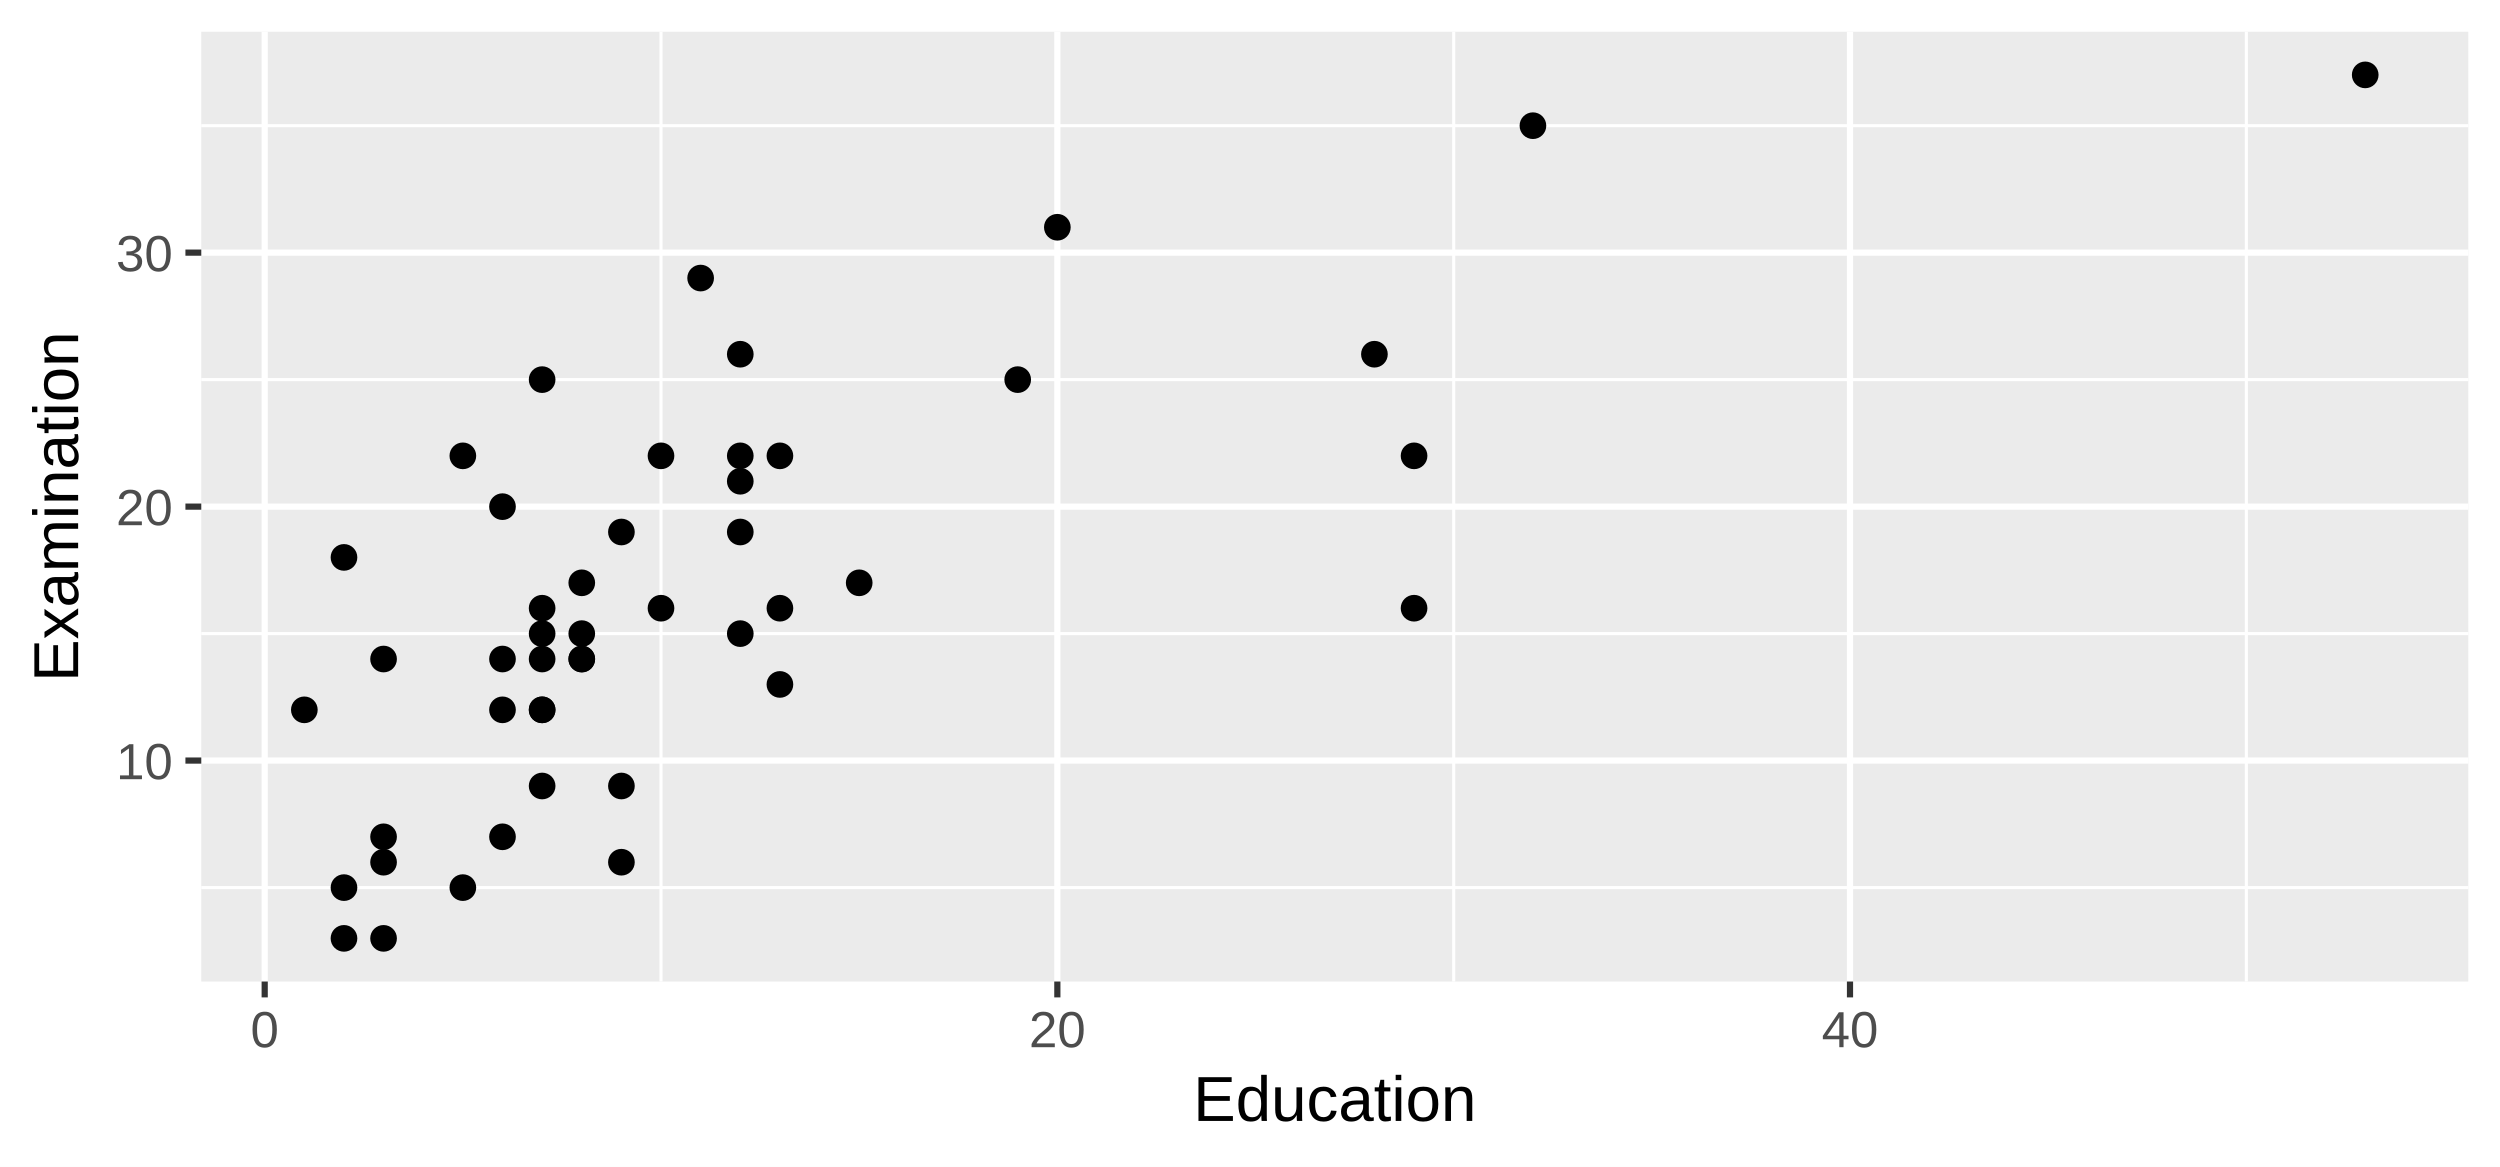
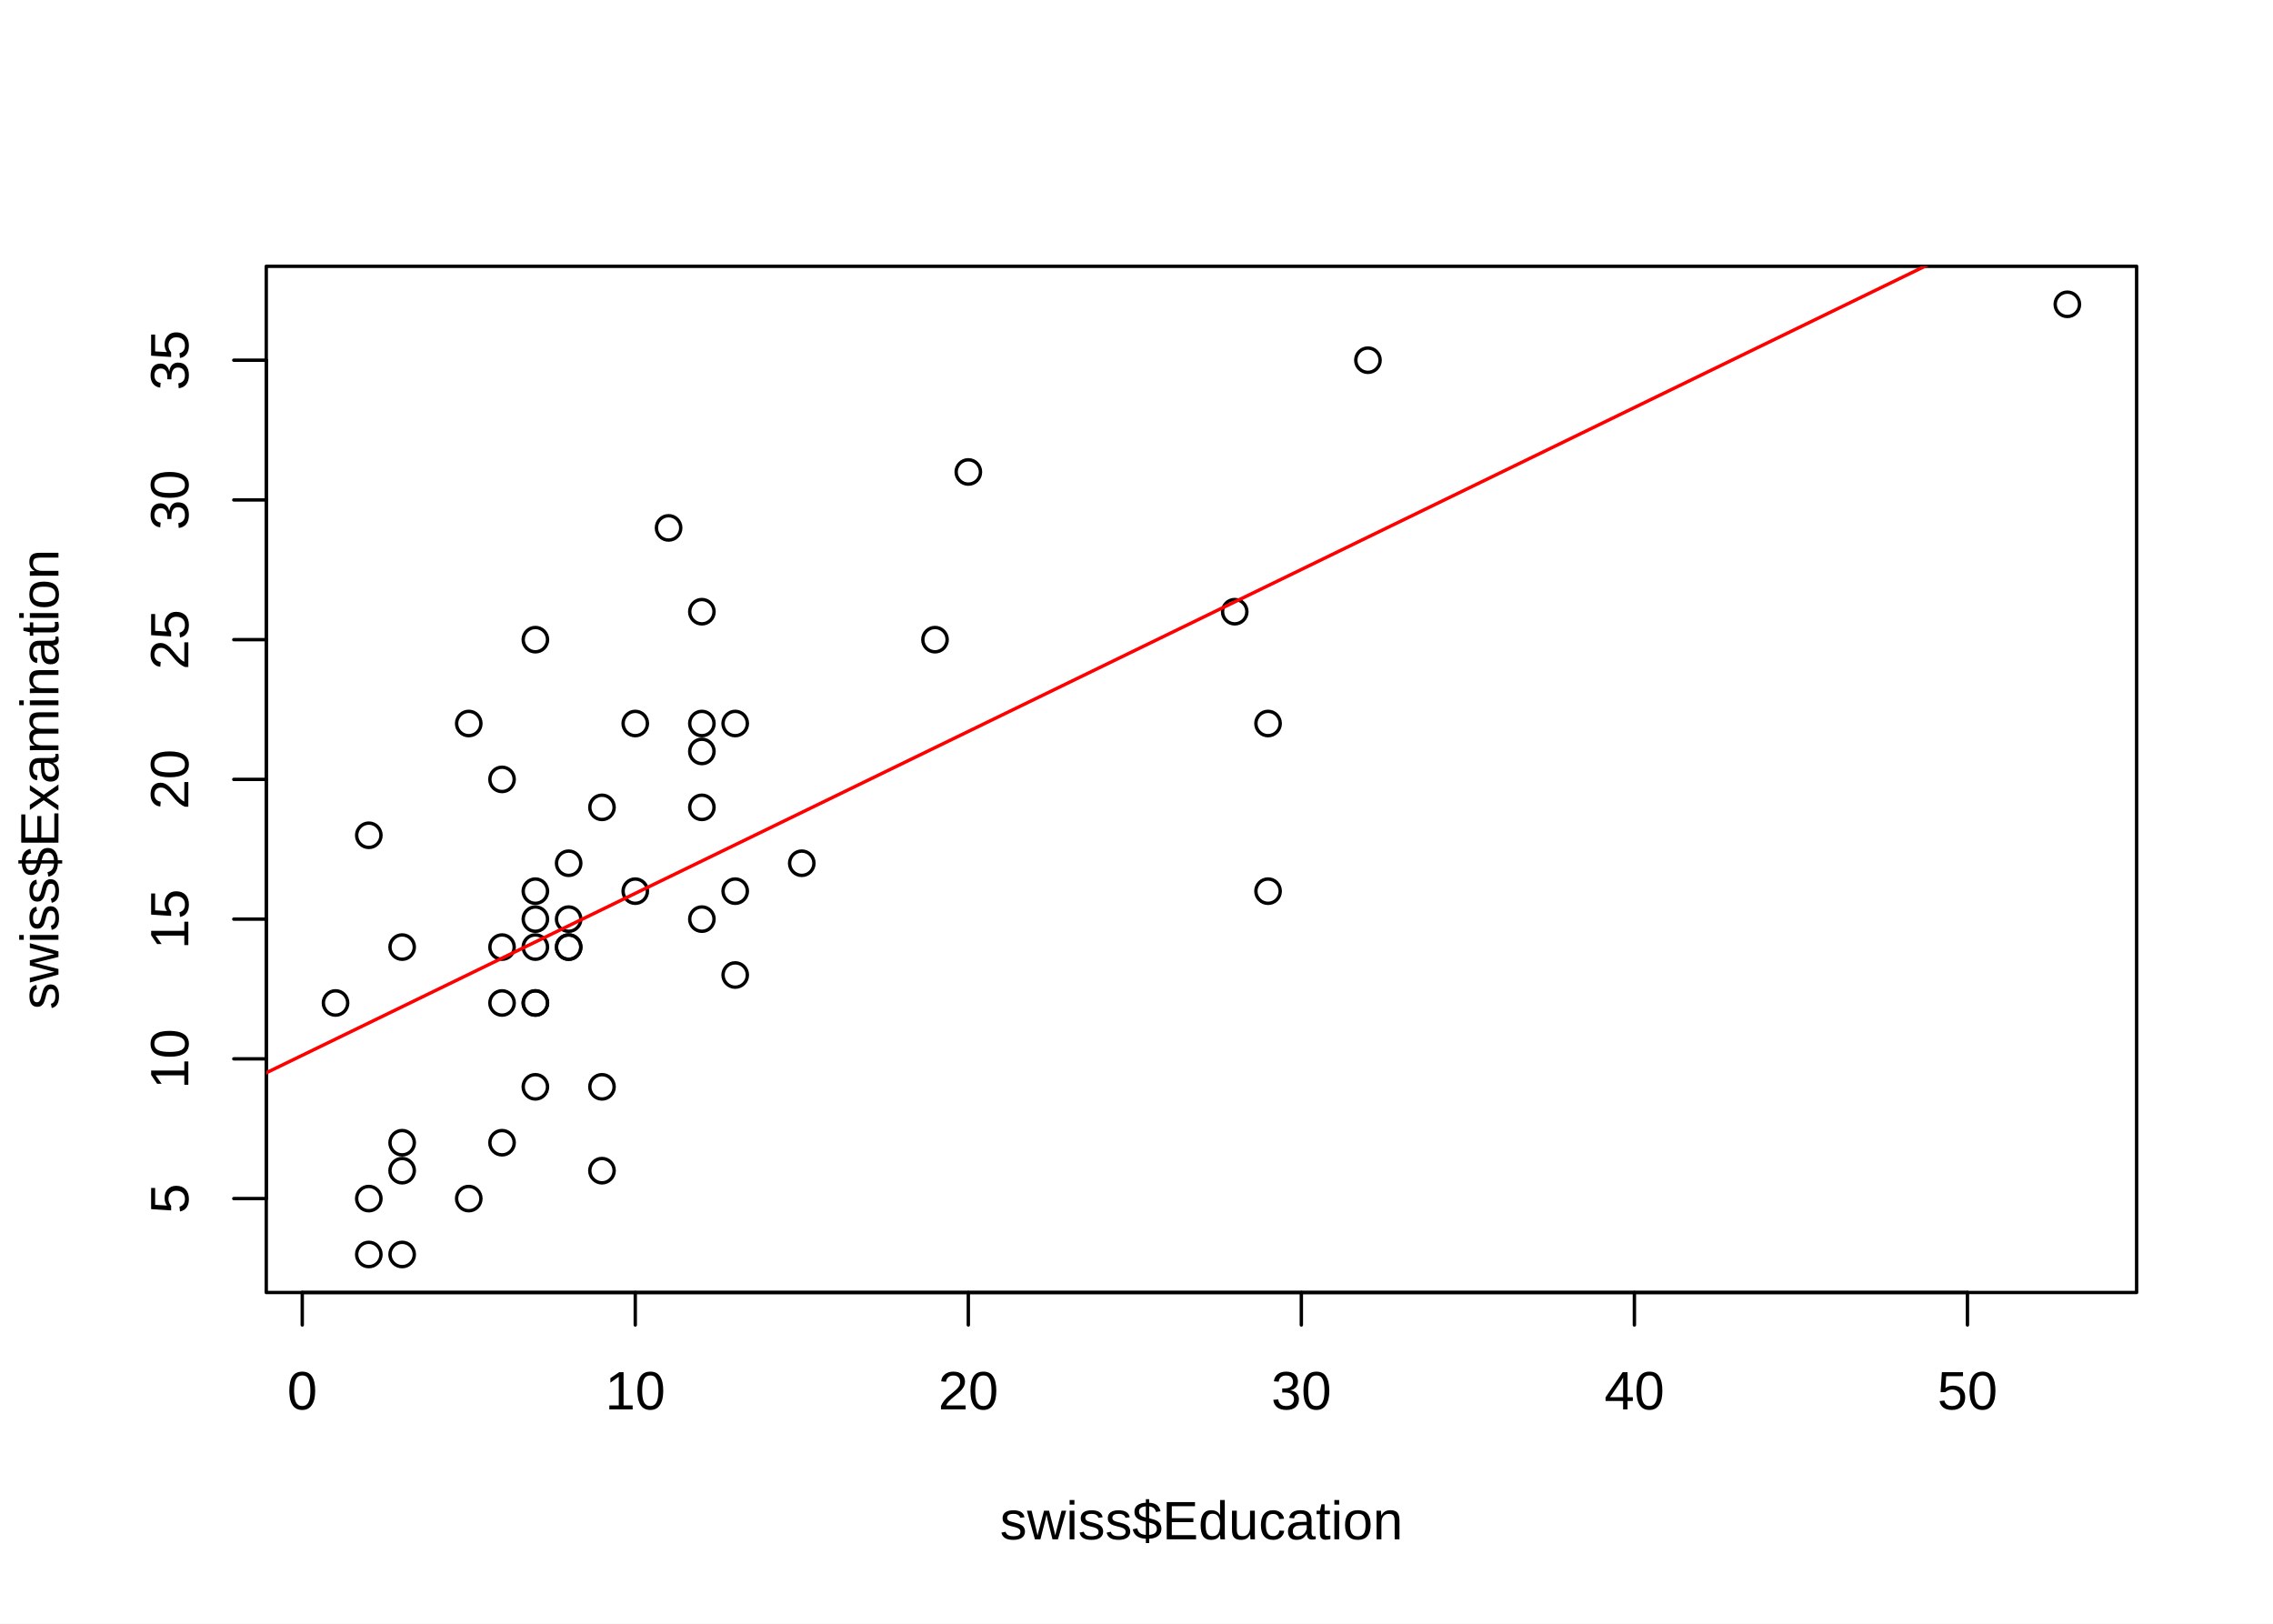
- <svg xmlns="http://www.w3.org/2000/svg" class="svglite" width="432.00pt" height="201.60pt" viewBox="0 0 432.00 201.60">
+ <svg xmlns="http://www.w3.org/2000/svg" class="svglite" width="504.00pt" height="360.00pt" viewBox="0 0 504.00 360.00">
  <defs>
    <style type="text/css">
    .svglite line, .svglite polyline, .svglite polygon, .svglite path, .svglite rect, .svglite circle {
      fill: none;
      stroke: #000000;
      stroke-linecap: round;
      stroke-linejoin: round;
      stroke-miterlimit: 10.00;
    }
    .svglite text {
      white-space: pre;
    }
  </style>
  </defs>
  <rect width="100%" height="100%" style="stroke: none; fill: #FFFFFF;" />
  <defs>
-     <clipPath id="cpMC4wMHw0MzIuMDB8MC4wMHwyMDEuNjA=">
-       <rect x="0.00" y="0.00" width="432.00" height="201.60" />
+     <clipPath id="cpMC4wMHw1MDQuMDB8MC4wMHwzNjAuMDA=">
+       <rect x="0.00" y="0.00" width="504.00" height="360.00" />
    </clipPath>
  </defs>
-   <g clip-path="url(#cpMC4wMHw0MzIuMDB8MC4wMHwyMDEuNjA=)">
-     <rect x="0.00" y="0.00" width="432.00" height="201.60" style="stroke-width: 1.07; stroke: #FFFFFF; fill: #FFFFFF;" />
-   </g>
+   <g clip-path="url(#cpMC4wMHw1MDQuMDB8MC4wMHwzNjAuMDA=)">
+ </g>
  <defs>
-     <clipPath id="cpMzQuNzh8NDI2LjUyfDUuNDh8MTY5LjYx">
-       <rect x="34.78" y="5.48" width="391.74" height="164.13" />
+     <clipPath id="cpNTkuMDR8NDczLjc2fDU5LjA0fDI4Ni41Ng==">
+       <rect x="59.04" y="59.04" width="414.72" height="227.52" />
    </clipPath>
  </defs>
-   <g clip-path="url(#cpMzQuNzh8NDI2LjUyfDUuNDh8MTY5LjYx)">
-     <rect x="34.78" y="5.48" width="391.74" height="164.13" style="stroke-width: 1.07; stroke: none; fill: #EBEBEB;" />
-     <polyline points="34.78,153.38 426.52,153.38 " style="stroke-width: 0.53; stroke: #FFFFFF; stroke-linecap: butt;" />
-     <polyline points="34.78,109.49 426.52,109.49 " style="stroke-width: 0.53; stroke: #FFFFFF; stroke-linecap: butt;" />
-     <polyline points="34.78,65.60 426.52,65.60 " style="stroke-width: 0.53; stroke: #FFFFFF; stroke-linecap: butt;" />
-     <polyline points="34.78,21.72 426.52,21.72 " style="stroke-width: 0.53; stroke: #FFFFFF; stroke-linecap: butt;" />
-     <polyline points="114.22,169.61 114.22,5.48 " style="stroke-width: 0.53; stroke: #FFFFFF; stroke-linecap: butt;" />
-     <polyline points="251.20,169.61 251.20,5.48 " style="stroke-width: 0.53; stroke: #FFFFFF; stroke-linecap: butt;" />
-     <polyline points="388.17,169.61 388.17,5.48 " style="stroke-width: 0.53; stroke: #FFFFFF; stroke-linecap: butt;" />
-     <polyline points="34.78,131.43 426.52,131.43 " style="stroke-width: 1.07; stroke: #FFFFFF; stroke-linecap: butt;" />
-     <polyline points="34.78,87.55 426.52,87.55 " style="stroke-width: 1.07; stroke: #FFFFFF; stroke-linecap: butt;" />
-     <polyline points="34.78,43.66 426.52,43.66 " style="stroke-width: 1.07; stroke: #FFFFFF; stroke-linecap: butt;" />
-     <polyline points="45.74,169.61 45.74,5.48 " style="stroke-width: 1.07; stroke: #FFFFFF; stroke-linecap: butt;" />
-     <polyline points="182.71,169.61 182.71,5.48 " style="stroke-width: 1.07; stroke: #FFFFFF; stroke-linecap: butt;" />
-     <polyline points="319.68,169.61 319.68,5.48 " style="stroke-width: 1.07; stroke: #FFFFFF; stroke-linecap: butt;" />
-     <circle cx="127.92" cy="109.49" r="1.95" style="stroke-width: 0.71; fill: #000000;" />
-     <circle cx="107.38" cy="148.99" r="1.95" style="stroke-width: 0.71; fill: #000000;" />
-     <circle cx="79.98" cy="153.38" r="1.95" style="stroke-width: 0.71; fill: #000000;" />
-     <circle cx="93.68" cy="122.66" r="1.95" style="stroke-width: 0.71; fill: #000000;" />
-     <circle cx="148.47" cy="100.71" r="1.95" style="stroke-width: 0.71; fill: #000000;" />
-     <circle cx="93.68" cy="135.82" r="1.95" style="stroke-width: 0.71; fill: #000000;" />
-     <circle cx="93.68" cy="105.10" r="1.95" style="stroke-width: 0.71; fill: #000000;" />
-     <circle cx="100.53" cy="113.88" r="1.95" style="stroke-width: 0.71; fill: #000000;" />
-     <circle cx="93.68" cy="122.66" r="1.95" style="stroke-width: 0.71; fill: #000000;" />
-     <circle cx="134.77" cy="105.10" r="1.95" style="stroke-width: 0.71; fill: #000000;" />
-     <circle cx="86.83" cy="113.88" r="1.95" style="stroke-width: 0.71; fill: #000000;" />
-     <circle cx="127.92" cy="83.16" r="1.95" style="stroke-width: 0.71; fill: #000000;" />
-     <circle cx="93.68" cy="113.88" r="1.95" style="stroke-width: 0.71; fill: #000000;" />
-     <circle cx="127.92" cy="91.93" r="1.95" style="stroke-width: 0.71; fill: #000000;" />
-     <circle cx="79.98" cy="78.77" r="1.95" style="stroke-width: 0.71; fill: #000000;" />
-     <circle cx="59.44" cy="96.32" r="1.95" style="stroke-width: 0.71; fill: #000000;" />
-     <circle cx="100.53" cy="100.71" r="1.95" style="stroke-width: 0.71; fill: #000000;" />
-     <circle cx="237.50" cy="61.21" r="1.95" style="stroke-width: 0.71; fill: #000000;" />
-     <circle cx="182.71" cy="39.27" r="1.95" style="stroke-width: 0.71; fill: #000000;" />
-     <circle cx="107.38" cy="91.93" r="1.95" style="stroke-width: 0.71; fill: #000000;" />
-     <circle cx="114.22" cy="78.77" r="1.95" style="stroke-width: 0.71; fill: #000000;" />
-     <circle cx="66.28" cy="113.88" r="1.95" style="stroke-width: 0.71; fill: #000000;" />
-     <circle cx="127.92" cy="78.77" r="1.95" style="stroke-width: 0.71; fill: #000000;" />
-     <circle cx="86.83" cy="87.55" r="1.95" style="stroke-width: 0.71; fill: #000000;" />
-     <circle cx="52.59" cy="122.66" r="1.95" style="stroke-width: 0.71; fill: #000000;" />
-     <circle cx="100.53" cy="113.88" r="1.95" style="stroke-width: 0.71; fill: #000000;" />
-     <circle cx="66.28" cy="148.99" r="1.95" style="stroke-width: 0.71; fill: #000000;" />
-     <circle cx="114.22" cy="105.10" r="1.95" style="stroke-width: 0.71; fill: #000000;" />
-     <circle cx="175.86" cy="65.60" r="1.95" style="stroke-width: 0.71; fill: #000000;" />
-     <circle cx="100.53" cy="109.49" r="1.95" style="stroke-width: 0.71; fill: #000000;" />
-     <circle cx="59.44" cy="162.15" r="1.95" style="stroke-width: 0.71; fill: #000000;" />
-     <circle cx="86.83" cy="144.60" r="1.95" style="stroke-width: 0.71; fill: #000000;" />
-     <circle cx="59.44" cy="153.38" r="1.95" style="stroke-width: 0.71; fill: #000000;" />
-     <circle cx="86.83" cy="122.66" r="1.95" style="stroke-width: 0.71; fill: #000000;" />
-     <circle cx="66.28" cy="144.60" r="1.95" style="stroke-width: 0.71; fill: #000000;" />
-     <circle cx="107.38" cy="135.82" r="1.95" style="stroke-width: 0.71; fill: #000000;" />
-     <circle cx="66.28" cy="162.15" r="1.95" style="stroke-width: 0.71; fill: #000000;" />
-     <circle cx="134.77" cy="118.27" r="1.95" style="stroke-width: 0.71; fill: #000000;" />
-     <circle cx="127.92" cy="61.21" r="1.95" style="stroke-width: 0.71; fill: #000000;" />
-     <circle cx="121.07" cy="48.05" r="1.95" style="stroke-width: 0.71; fill: #000000;" />
-     <circle cx="134.77" cy="78.77" r="1.95" style="stroke-width: 0.71; fill: #000000;" />
-     <circle cx="264.89" cy="21.72" r="1.95" style="stroke-width: 0.71; fill: #000000;" />
-     <circle cx="93.68" cy="109.49" r="1.95" style="stroke-width: 0.71; fill: #000000;" />
-     <circle cx="93.68" cy="65.60" r="1.95" style="stroke-width: 0.71; fill: #000000;" />
-     <circle cx="408.71" cy="12.94" r="1.95" style="stroke-width: 0.71; fill: #000000;" />
-     <circle cx="244.35" cy="105.10" r="1.95" style="stroke-width: 0.71; fill: #000000;" />
-     <circle cx="244.35" cy="78.77" r="1.95" style="stroke-width: 0.71; fill: #000000;" />
+   <g clip-path="url(#cpNTkuMDR8NDczLjc2fDU5LjA0fDI4Ni41Ng==)">
+     <circle cx="155.63" cy="203.78" r="2.70" style="stroke-width: 0.75;" />
+     <circle cx="133.48" cy="259.55" r="2.70" style="stroke-width: 0.75;" />
+     <circle cx="103.94" cy="265.74" r="2.70" style="stroke-width: 0.75;" />
+     <circle cx="118.71" cy="222.37" r="2.70" style="stroke-width: 0.75;" />
+     <circle cx="177.78" cy="191.39" r="2.70" style="stroke-width: 0.75;" />
+     <circle cx="118.71" cy="240.96" r="2.70" style="stroke-width: 0.75;" />
+     <circle cx="118.71" cy="197.58" r="2.70" style="stroke-width: 0.75;" />
+     <circle cx="126.09" cy="209.98" r="2.70" style="stroke-width: 0.75;" />
+     <circle cx="118.71" cy="222.37" r="2.70" style="stroke-width: 0.75;" />
+     <circle cx="163.02" cy="197.58" r="2.70" style="stroke-width: 0.75;" />
+     <circle cx="111.32" cy="209.98" r="2.70" style="stroke-width: 0.75;" />
+     <circle cx="155.63" cy="166.60" r="2.70" style="stroke-width: 0.75;" />
+     <circle cx="118.71" cy="209.98" r="2.70" style="stroke-width: 0.75;" />
+     <circle cx="155.63" cy="179.00" r="2.70" style="stroke-width: 0.75;" />
+     <circle cx="103.94" cy="160.41" r="2.70" style="stroke-width: 0.75;" />
+     <circle cx="81.78" cy="185.19" r="2.70" style="stroke-width: 0.75;" />
+     <circle cx="126.09" cy="191.39" r="2.70" style="stroke-width: 0.75;" />
+     <circle cx="273.78" cy="135.62" r="2.70" style="stroke-width: 0.75;" />
+     <circle cx="214.71" cy="104.64" r="2.70" style="stroke-width: 0.75;" />
+     <circle cx="133.48" cy="179.00" r="2.70" style="stroke-width: 0.75;" />
+     <circle cx="140.86" cy="160.41" r="2.70" style="stroke-width: 0.75;" />
+     <circle cx="89.17" cy="209.98" r="2.70" style="stroke-width: 0.75;" />
+     <circle cx="155.63" cy="160.41" r="2.70" style="stroke-width: 0.75;" />
+     <circle cx="111.32" cy="172.80" r="2.70" style="stroke-width: 0.75;" />
+     <circle cx="74.40" cy="222.37" r="2.70" style="stroke-width: 0.75;" />
+     <circle cx="126.09" cy="209.98" r="2.70" style="stroke-width: 0.75;" />
+     <circle cx="89.17" cy="259.55" r="2.70" style="stroke-width: 0.75;" />
+     <circle cx="140.86" cy="197.58" r="2.70" style="stroke-width: 0.75;" />
+     <circle cx="207.32" cy="141.82" r="2.70" style="stroke-width: 0.75;" />
+     <circle cx="126.09" cy="203.78" r="2.70" style="stroke-width: 0.75;" />
+     <circle cx="81.78" cy="278.13" r="2.70" style="stroke-width: 0.75;" />
+     <circle cx="111.32" cy="253.35" r="2.70" style="stroke-width: 0.75;" />
+     <circle cx="81.78" cy="265.74" r="2.70" style="stroke-width: 0.75;" />
+     <circle cx="111.32" cy="222.37" r="2.70" style="stroke-width: 0.75;" />
+     <circle cx="89.17" cy="253.35" r="2.70" style="stroke-width: 0.75;" />
+     <circle cx="133.48" cy="240.96" r="2.70" style="stroke-width: 0.75;" />
+     <circle cx="89.17" cy="278.13" r="2.70" style="stroke-width: 0.75;" />
+     <circle cx="163.02" cy="216.17" r="2.70" style="stroke-width: 0.75;" />
+     <circle cx="155.63" cy="135.62" r="2.70" style="stroke-width: 0.75;" />
+     <circle cx="148.25" cy="117.04" r="2.70" style="stroke-width: 0.75;" />
+     <circle cx="163.02" cy="160.41" r="2.70" style="stroke-width: 0.75;" />
+     <circle cx="303.32" cy="79.86" r="2.70" style="stroke-width: 0.75;" />
+     <circle cx="118.71" cy="203.78" r="2.70" style="stroke-width: 0.75;" />
+     <circle cx="118.71" cy="141.82" r="2.70" style="stroke-width: 0.75;" />
+     <circle cx="458.40" cy="67.47" r="2.70" style="stroke-width: 0.75;" />
+     <circle cx="281.17" cy="197.58" r="2.70" style="stroke-width: 0.75;" />
+     <circle cx="281.17" cy="160.41" r="2.70" style="stroke-width: 0.75;" />
  </g>
-   <g clip-path="url(#cpMC4wMHw0MzIuMDB8MC4wMHwyMDEuNjA=)">
-     <text x="29.85" y="134.64" text-anchor="end" style="font-size: 8.80px;fill: #4D4D4D; font-family: &quot;Arimo&quot;;" textLength="11.19px" lengthAdjust="spacingAndGlyphs">10</text>
-     <text x="29.85" y="90.75" text-anchor="end" style="font-size: 8.80px;fill: #4D4D4D; font-family: &quot;Arimo&quot;;" textLength="11.19px" lengthAdjust="spacingAndGlyphs">20</text>
-     <text x="29.85" y="46.87" text-anchor="end" style="font-size: 8.80px;fill: #4D4D4D; font-family: &quot;Arimo&quot;;" textLength="11.19px" lengthAdjust="spacingAndGlyphs">30</text>
-     <polyline points="32.04,131.43 34.78,131.43 " style="stroke-width: 1.07; stroke: #333333; stroke-linecap: butt;" />
-     <polyline points="32.04,87.55 34.78,87.55 " style="stroke-width: 1.07; stroke: #333333; stroke-linecap: butt;" />
-     <polyline points="32.04,43.66 34.78,43.66 " style="stroke-width: 1.07; stroke: #333333; stroke-linecap: butt;" />
-     <polyline points="45.74,172.35 45.74,169.61 " style="stroke-width: 1.07; stroke: #333333; stroke-linecap: butt;" />
-     <polyline points="182.71,172.35 182.71,169.61 " style="stroke-width: 1.07; stroke: #333333; stroke-linecap: butt;" />
-     <polyline points="319.68,172.35 319.68,169.61 " style="stroke-width: 1.07; stroke: #333333; stroke-linecap: butt;" />
-     <text x="45.74" y="180.96" text-anchor="middle" style="font-size: 8.80px;fill: #4D4D4D; font-family: &quot;Arimo&quot;;" textLength="5.59px" lengthAdjust="spacingAndGlyphs">0</text>
-     <text x="182.71" y="180.96" text-anchor="middle" style="font-size: 8.80px;fill: #4D4D4D; font-family: &quot;Arimo&quot;;" textLength="11.19px" lengthAdjust="spacingAndGlyphs">20</text>
-     <text x="319.68" y="180.96" text-anchor="middle" style="font-size: 8.80px;fill: #4D4D4D; font-family: &quot;Arimo&quot;;" textLength="11.19px" lengthAdjust="spacingAndGlyphs">40</text>
-     <text x="230.65" y="193.70" text-anchor="middle" style="font-size: 11.00px; font-family: &quot;Arimo&quot;;" textLength="54.76px" lengthAdjust="spacingAndGlyphs">Education</text>
-     <text transform="translate(13.50,87.55) rotate(-90)" text-anchor="middle" style="font-size: 11.00px; font-family: &quot;Arimo&quot;;" textLength="68.75px" lengthAdjust="spacingAndGlyphs">Examination</text>
+   <g clip-path="url(#cpMC4wMHw1MDQuMDB8MC4wMHwzNjAuMDA=)">
+     <line x1="67.02" y1="286.56" x2="436.25" y2="286.56" style="stroke-width: 0.75;" />
+     <line x1="67.02" y1="286.56" x2="67.02" y2="293.76" style="stroke-width: 0.75;" />
+     <line x1="140.86" y1="286.56" x2="140.86" y2="293.76" style="stroke-width: 0.75;" />
+     <line x1="214.71" y1="286.56" x2="214.71" y2="293.76" style="stroke-width: 0.75;" />
+     <line x1="288.55" y1="286.56" x2="288.55" y2="293.76" style="stroke-width: 0.75;" />
+     <line x1="362.40" y1="286.56" x2="362.40" y2="293.76" style="stroke-width: 0.75;" />
+     <line x1="436.25" y1="286.56" x2="436.25" y2="293.76" style="stroke-width: 0.75;" />
+     <text x="67.02" y="312.48" text-anchor="middle" style="font-size: 12.00px; font-family: &quot;Arial&quot;;" textLength="6.67px" lengthAdjust="spacingAndGlyphs">0</text>
+     <text x="140.86" y="312.48" text-anchor="middle" style="font-size: 12.00px; font-family: &quot;Arial&quot;;" textLength="13.35px" lengthAdjust="spacingAndGlyphs">10</text>
+     <text x="214.71" y="312.48" text-anchor="middle" style="font-size: 12.00px; font-family: &quot;Arial&quot;;" textLength="13.35px" lengthAdjust="spacingAndGlyphs">20</text>
+     <text x="288.55" y="312.48" text-anchor="middle" style="font-size: 12.00px; font-family: &quot;Arial&quot;;" textLength="13.35px" lengthAdjust="spacingAndGlyphs">30</text>
+     <text x="362.40" y="312.48" text-anchor="middle" style="font-size: 12.00px; font-family: &quot;Arial&quot;;" textLength="13.35px" lengthAdjust="spacingAndGlyphs">40</text>
+     <text x="436.25" y="312.48" text-anchor="middle" style="font-size: 12.00px; font-family: &quot;Arial&quot;;" textLength="13.35px" lengthAdjust="spacingAndGlyphs">50</text>
+     <line x1="59.04" y1="265.74" x2="59.04" y2="79.86" style="stroke-width: 0.75;" />
+     <line x1="59.04" y1="265.74" x2="51.84" y2="265.74" style="stroke-width: 0.75;" />
+     <line x1="59.04" y1="234.76" x2="51.84" y2="234.76" style="stroke-width: 0.75;" />
+     <line x1="59.04" y1="203.78" x2="51.84" y2="203.78" style="stroke-width: 0.75;" />
+     <line x1="59.04" y1="172.80" x2="51.84" y2="172.80" style="stroke-width: 0.75;" />
+     <line x1="59.04" y1="141.82" x2="51.84" y2="141.82" style="stroke-width: 0.75;" />
+     <line x1="59.04" y1="110.84" x2="51.84" y2="110.84" style="stroke-width: 0.75;" />
+     <line x1="59.04" y1="79.86" x2="51.84" y2="79.86" style="stroke-width: 0.75;" />
+     <text transform="translate(41.76,265.74) rotate(-90)" text-anchor="middle" style="font-size: 12.00px; font-family: &quot;Arial&quot;;" textLength="6.67px" lengthAdjust="spacingAndGlyphs">5</text>
+     <text transform="translate(41.76,234.76) rotate(-90)" text-anchor="middle" style="font-size: 12.00px; font-family: &quot;Arial&quot;;" textLength="13.35px" lengthAdjust="spacingAndGlyphs">10</text>
+     <text transform="translate(41.76,203.78) rotate(-90)" text-anchor="middle" style="font-size: 12.00px; font-family: &quot;Arial&quot;;" textLength="13.35px" lengthAdjust="spacingAndGlyphs">15</text>
+     <text transform="translate(41.76,172.80) rotate(-90)" text-anchor="middle" style="font-size: 12.00px; font-family: &quot;Arial&quot;;" textLength="13.35px" lengthAdjust="spacingAndGlyphs">20</text>
+     <text transform="translate(41.76,141.82) rotate(-90)" text-anchor="middle" style="font-size: 12.00px; font-family: &quot;Arial&quot;;" textLength="13.35px" lengthAdjust="spacingAndGlyphs">25</text>
+     <text transform="translate(41.76,110.84) rotate(-90)" text-anchor="middle" style="font-size: 12.00px; font-family: &quot;Arial&quot;;" textLength="13.35px" lengthAdjust="spacingAndGlyphs">30</text>
+     <text transform="translate(41.76,79.86) rotate(-90)" text-anchor="middle" style="font-size: 12.00px; font-family: &quot;Arial&quot;;" textLength="13.35px" lengthAdjust="spacingAndGlyphs">35</text>
+     <polygon points="59.04,286.56 473.76,286.56 473.76,59.04 59.04,59.04 " style="stroke-width: 0.75;" />
+     <text x="266.40" y="341.28" text-anchor="middle" style="font-size: 12.00px; font-family: &quot;Arial&quot;;" textLength="89.37px" lengthAdjust="spacingAndGlyphs">swiss$Education</text>
+     <text transform="translate(12.96,172.80) rotate(-90)" text-anchor="middle" style="font-size: 12.00px; font-family: &quot;Arial&quot;;" textLength="102.03px" lengthAdjust="spacingAndGlyphs">swiss$Examination</text>
+   </g>
+   <g clip-path="url(#cpNTkuMDR8NDczLjc2fDU5LjA0fDI4Ni41Ng==)">
+     <line x1="59.04" y1="237.85" x2="473.76" y2="36.21" style="stroke-width: 0.75; stroke: #FF0000;" />
  </g>
</svg>
